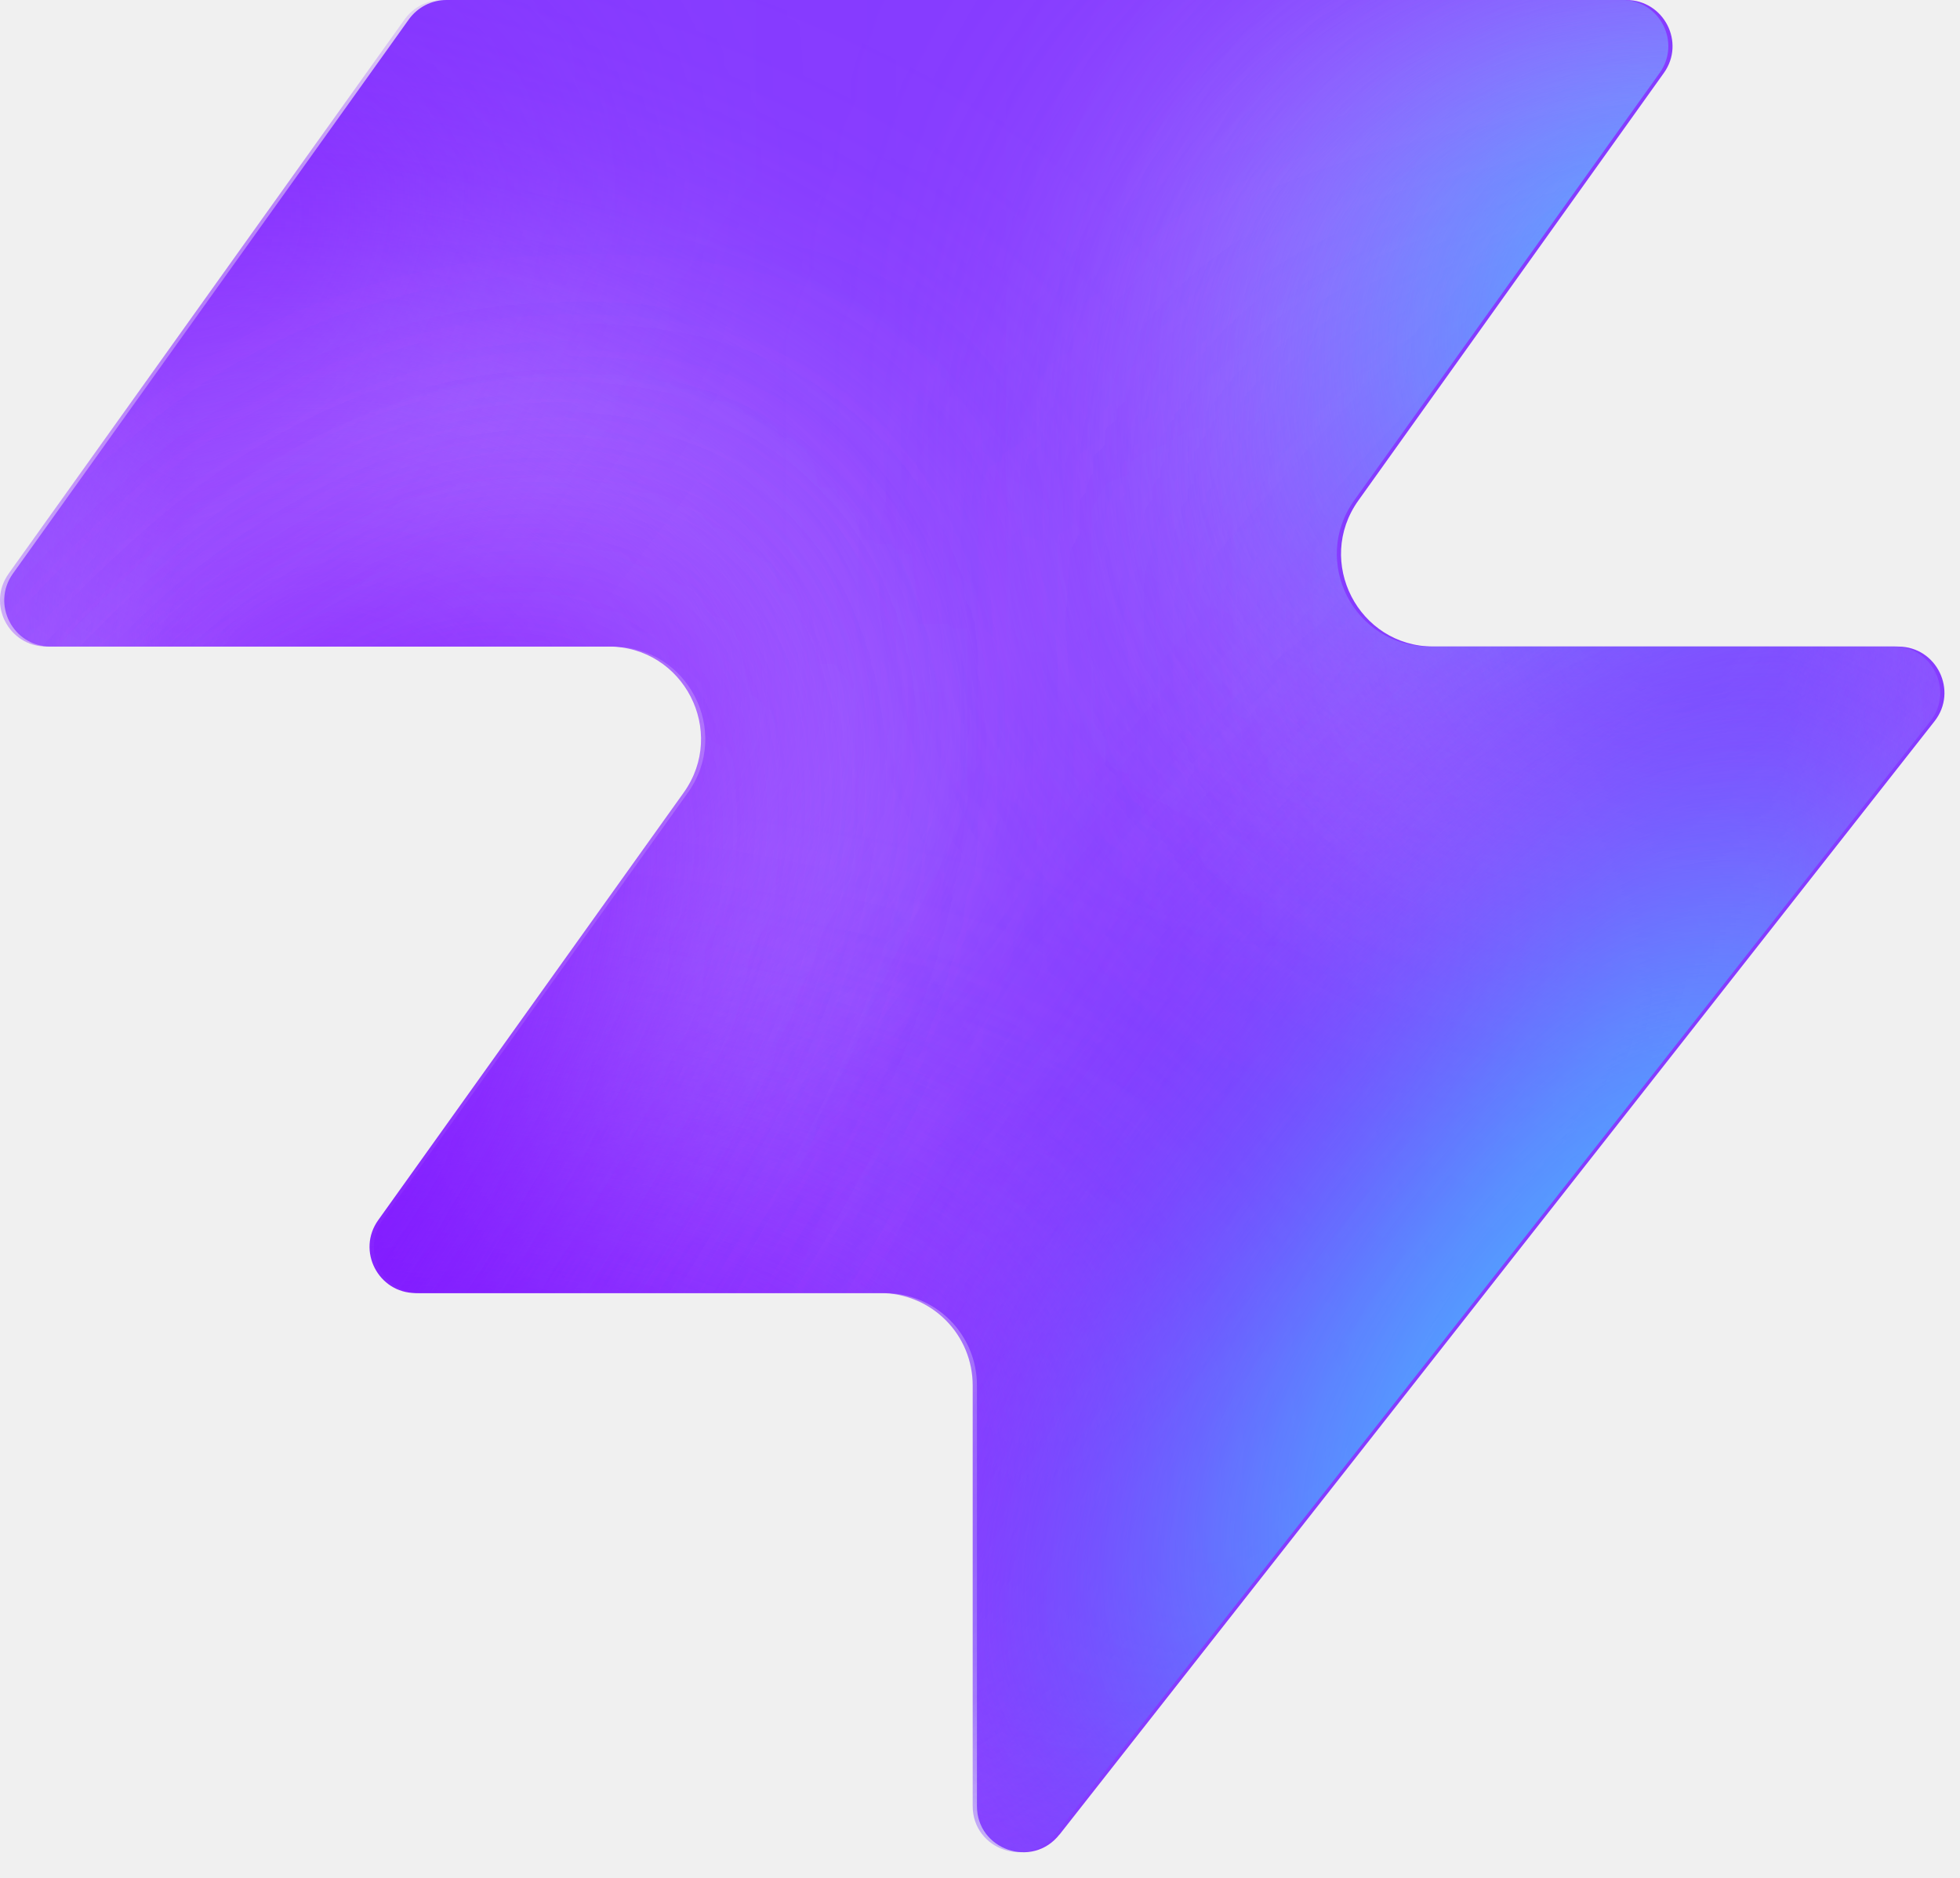
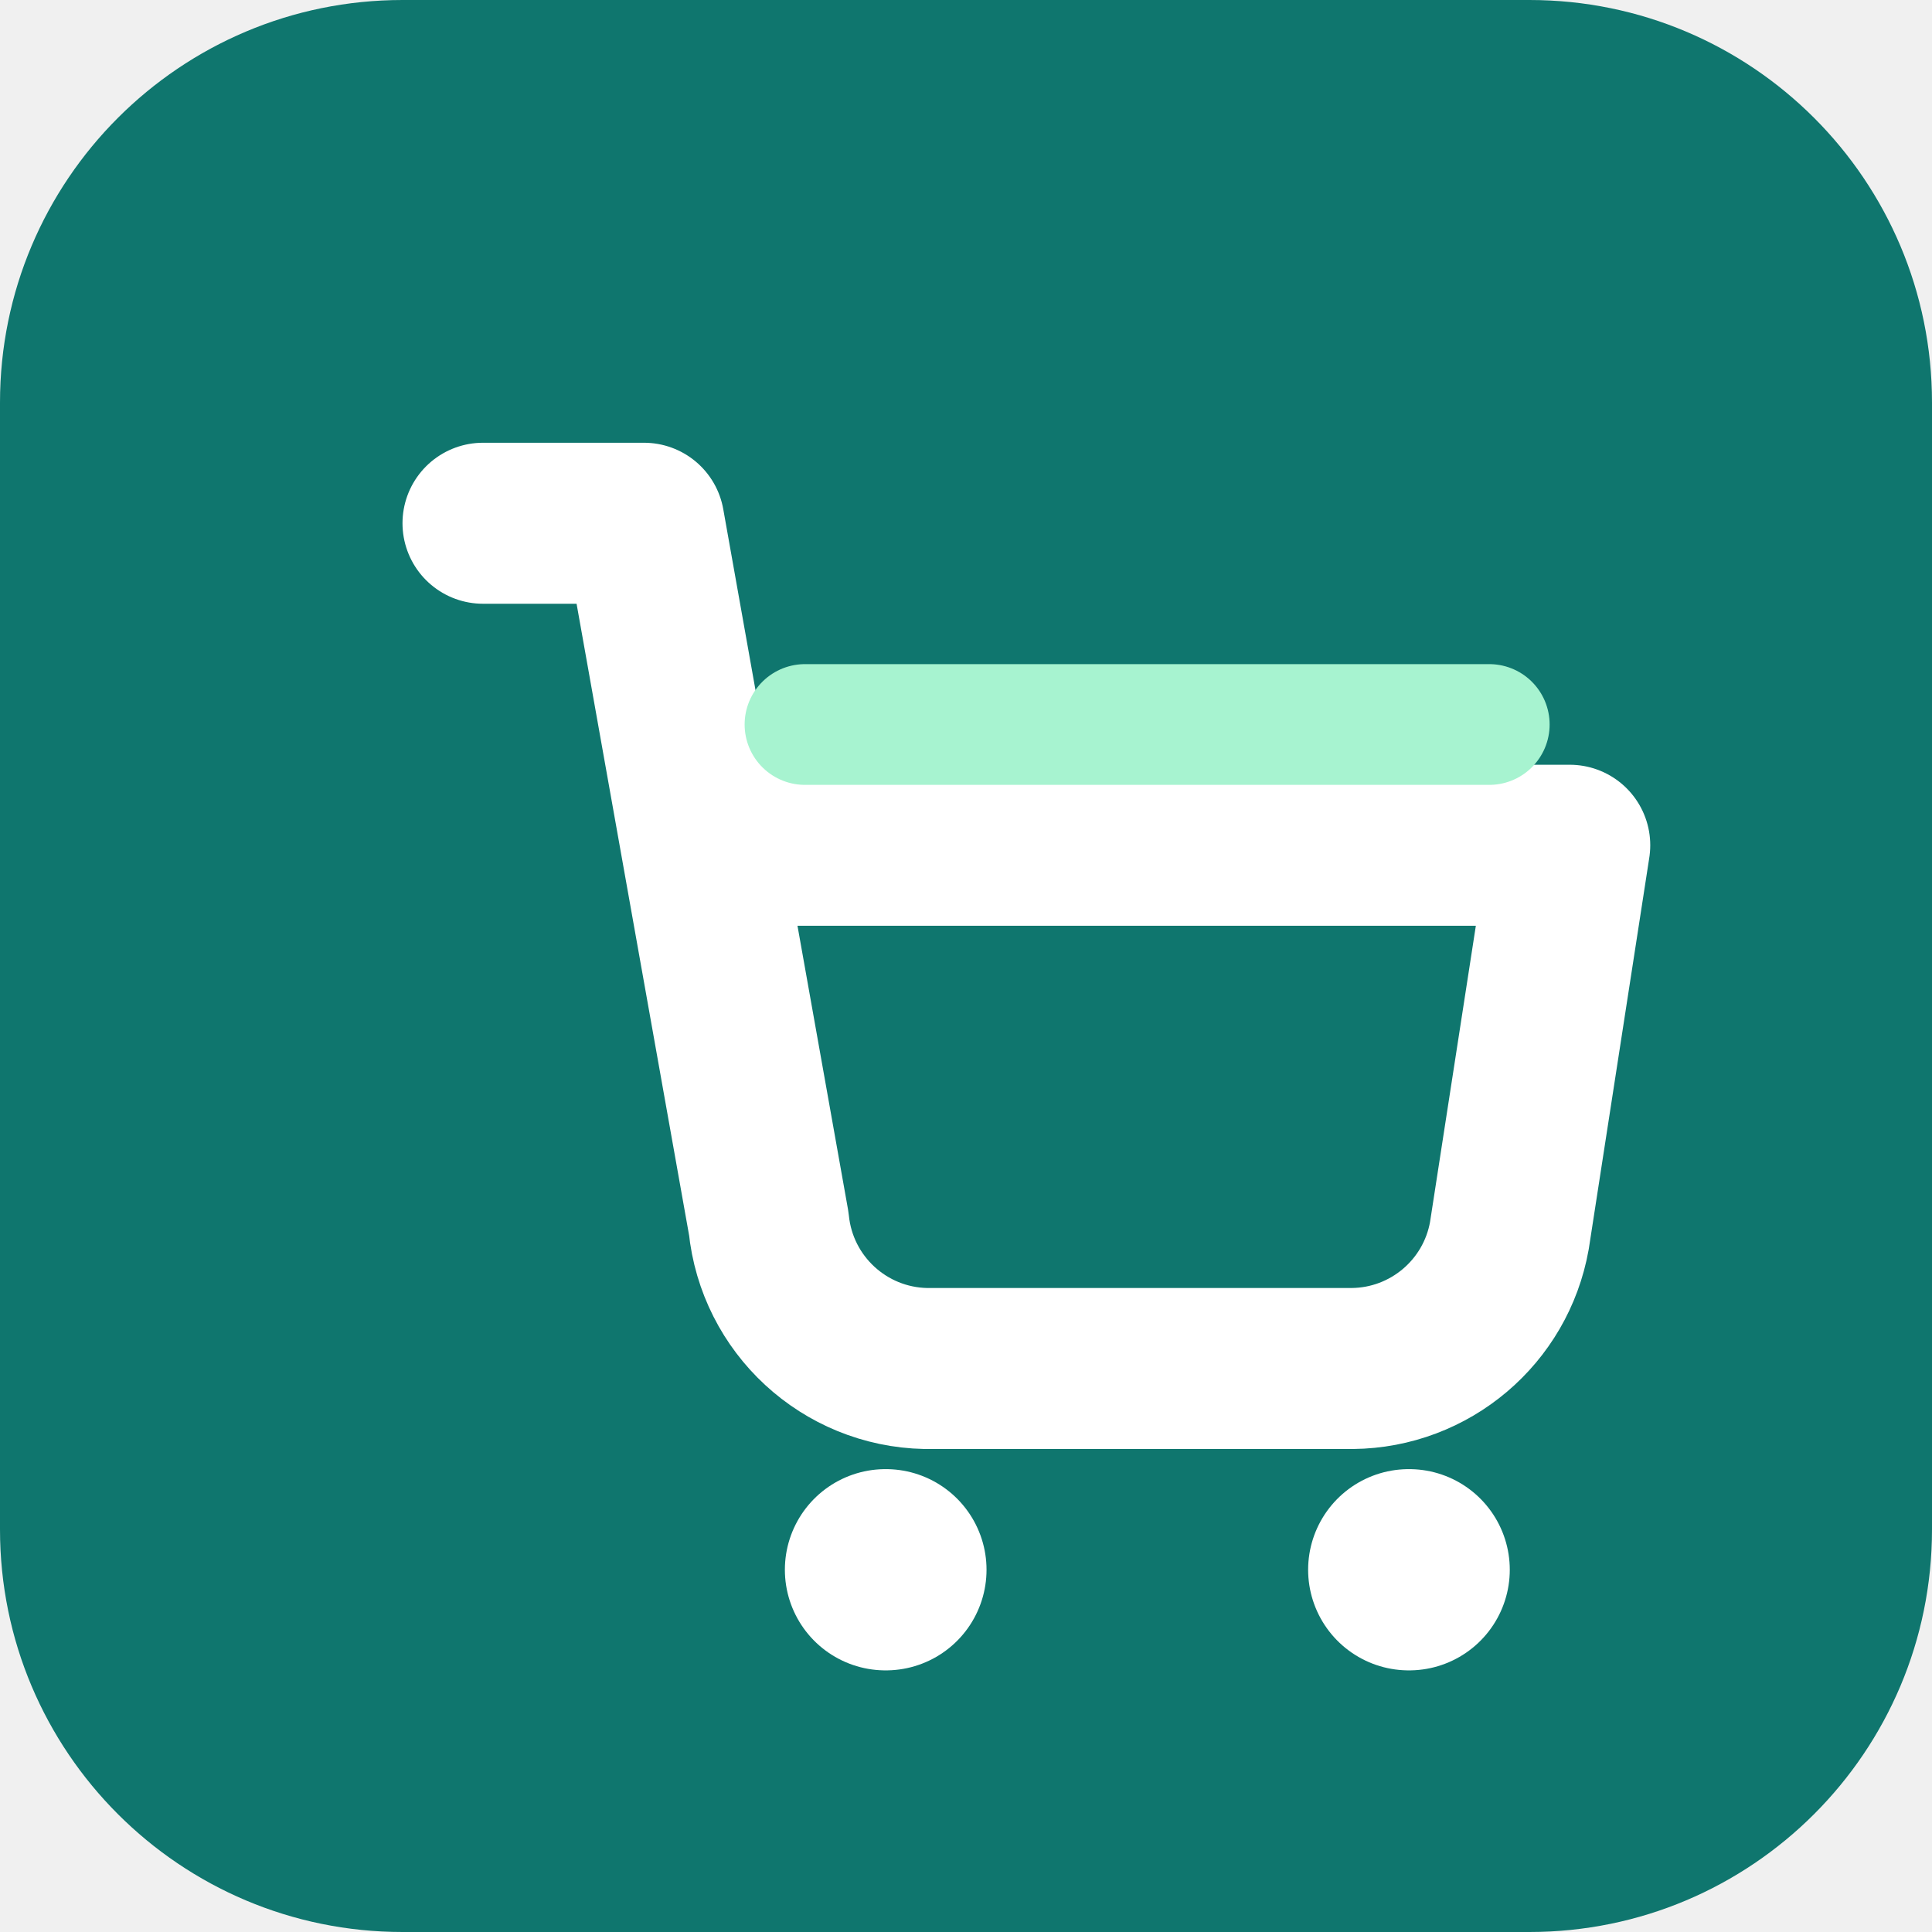
- <svg xmlns="http://www.w3.org/2000/svg" width="48" height="46" fill="none" viewBox="0 0 48 46">
-   <path fill="#863bff" d="M25.946 44.938c-.664.845-2.021.375-2.021-.698V33.937a2.26 2.26 0 0 0-2.262-2.262H10.287c-.92 0-1.456-1.04-.92-1.788l7.48-10.471c1.07-1.497 0-3.578-1.842-3.578H1.237c-.92 0-1.456-1.04-.92-1.788L10.013.474c.214-.297.556-.474.92-.474h28.894c.92 0 1.456 1.04.92 1.788l-7.48 10.471c-1.07 1.498 0 3.579 1.842 3.579h11.377c.943 0 1.473 1.088.89 1.83L25.947 44.94z" style="fill:#863bff;fill:color(display-p3 .525 .23 1);fill-opacity:1" />
-   <mask id="a" width="48" height="46" x="0" y="0" maskUnits="userSpaceOnUse" style="mask-type:alpha">
-     <path fill="#000" d="M25.842 44.938c-.664.844-2.021.375-2.021-.698V33.937a2.26 2.26 0 0 0-2.262-2.262H10.183c-.92 0-1.456-1.04-.92-1.788l7.48-10.471c1.07-1.498 0-3.579-1.842-3.579H1.133c-.92 0-1.456-1.04-.92-1.787L9.91.473c.214-.297.556-.474.92-.474h28.894c.92 0 1.456 1.04.92 1.788l-7.48 10.471c-1.07 1.498 0 3.578 1.842 3.578h11.377c.943 0 1.473 1.088.89 1.832L25.843 44.94z" style="fill:#000;fill-opacity:1" />
-   </mask>
-   <g mask="url(#a)">
-     <g filter="url(#b)">
-       <ellipse cx="5.508" cy="14.704" fill="#ede6ff" rx="5.508" ry="14.704" style="fill:#ede6ff;fill:color(display-p3 .927 .903 1);fill-opacity:1" transform="matrix(.00324 1 1 -.00324 -4.47 31.516)" />
-     </g>
-     <g filter="url(#c)">
-       <ellipse cx="10.399" cy="29.851" fill="#ede6ff" rx="10.399" ry="29.851" style="fill:#ede6ff;fill:color(display-p3 .927 .903 1);fill-opacity:1" transform="matrix(.00324 1 1 -.00324 -39.328 7.883)" />
-     </g>
-     <g filter="url(#d)">
-       <ellipse cx="5.508" cy="30.487" fill="#7e14ff" rx="5.508" ry="30.487" style="fill:#7e14ff;fill:color(display-p3 .492 .077 1);fill-opacity:1" transform="rotate(89.814 -25.913 -14.639)scale(1 -1)" />
-     </g>
-     <g filter="url(#e)">
-       <ellipse cx="5.508" cy="30.599" fill="#7e14ff" rx="5.508" ry="30.599" style="fill:#7e14ff;fill:color(display-p3 .492 .077 1);fill-opacity:1" transform="rotate(89.814 -32.644 -3.334)scale(1 -1)" />
-     </g>
-     <g filter="url(#f)">
-       <ellipse cx="5.508" cy="30.599" fill="#7e14ff" rx="5.508" ry="30.599" style="fill:#7e14ff;fill:color(display-p3 .492 .077 1);fill-opacity:1" transform="matrix(.00324 1 1 -.00324 -34.34 30.47)" />
-     </g>
-     <g filter="url(#g)">
-       <ellipse cx="14.072" cy="22.078" fill="#ede6ff" rx="14.072" ry="22.078" style="fill:#ede6ff;fill:color(display-p3 .927 .903 1);fill-opacity:1" transform="rotate(93.35 24.506 48.493)scale(-1 1)" />
-     </g>
-     <g filter="url(#h)">
-       <ellipse cx="3.47" cy="21.501" fill="#7e14ff" rx="3.47" ry="21.501" style="fill:#7e14ff;fill:color(display-p3 .492 .077 1);fill-opacity:1" transform="rotate(89.009 28.708 47.59)scale(-1 1)" />
-     </g>
-     <g filter="url(#i)">
-       <ellipse cx="3.47" cy="21.501" fill="#7e14ff" rx="3.47" ry="21.501" style="fill:#7e14ff;fill:color(display-p3 .492 .077 1);fill-opacity:1" transform="rotate(89.009 28.708 47.59)scale(-1 1)" />
-     </g>
-     <g filter="url(#j)">
-       <ellipse cx=".387" cy="8.972" fill="#7e14ff" rx="4.407" ry="29.108" style="fill:#7e14ff;fill:color(display-p3 .492 .077 1);fill-opacity:1" transform="rotate(39.51 .387 8.972)" />
-     </g>
-     <g filter="url(#k)">
-       <ellipse cx="47.523" cy="-6.092" fill="#7e14ff" rx="4.407" ry="29.108" style="fill:#7e14ff;fill:color(display-p3 .492 .077 1);fill-opacity:1" transform="rotate(37.892 47.523 -6.092)" />
-     </g>
-     <g filter="url(#l)">
-       <ellipse cx="41.412" cy="6.333" fill="#47bfff" rx="5.971" ry="9.665" style="fill:#47bfff;fill:color(display-p3 .28 .748 1);fill-opacity:1" transform="rotate(37.892 41.412 6.333)" />
-     </g>
-     <g filter="url(#m)">
-       <ellipse cx="-1.879" cy="38.332" fill="#7e14ff" rx="4.407" ry="29.108" style="fill:#7e14ff;fill:color(display-p3 .492 .077 1);fill-opacity:1" transform="rotate(37.892 -1.88 38.332)" />
-     </g>
-     <g filter="url(#n)">
-       <ellipse cx="-1.879" cy="38.332" fill="#7e14ff" rx="4.407" ry="29.108" style="fill:#7e14ff;fill:color(display-p3 .492 .077 1);fill-opacity:1" transform="rotate(37.892 -1.88 38.332)" />
-     </g>
-     <g filter="url(#o)">
-       <ellipse cx="35.651" cy="29.907" fill="#7e14ff" rx="4.407" ry="29.108" style="fill:#7e14ff;fill:color(display-p3 .492 .077 1);fill-opacity:1" transform="rotate(37.892 35.651 29.907)" />
-     </g>
-     <g filter="url(#p)">
-       <ellipse cx="38.418" cy="32.4" fill="#47bfff" rx="5.971" ry="15.297" style="fill:#47bfff;fill:color(display-p3 .28 .748 1);fill-opacity:1" transform="rotate(37.892 38.418 32.4)" />
-     </g>
-   </g>
-   <defs>
-     <filter id="b" width="60.045" height="41.654" x="-19.77" y="16.149" color-interpolation-filters="sRGB" filterUnits="userSpaceOnUse">
-       <feFlood flood-opacity="0" result="BackgroundImageFix" />
-       <feBlend in="SourceGraphic" in2="BackgroundImageFix" result="shape" />
-       <feGaussianBlur result="effect1_foregroundBlur_2002_17158" stdDeviation="7.659" />
-     </filter>
-     <filter id="c" width="90.34" height="51.437" x="-54.613" y="-7.533" color-interpolation-filters="sRGB" filterUnits="userSpaceOnUse">
-       <feFlood flood-opacity="0" result="BackgroundImageFix" />
-       <feBlend in="SourceGraphic" in2="BackgroundImageFix" result="shape" />
-       <feGaussianBlur result="effect1_foregroundBlur_2002_17158" stdDeviation="7.659" />
-     </filter>
-     <filter id="d" width="79.355" height="29.4" x="-49.64" y="2.03" color-interpolation-filters="sRGB" filterUnits="userSpaceOnUse">
-       <feFlood flood-opacity="0" result="BackgroundImageFix" />
-       <feBlend in="SourceGraphic" in2="BackgroundImageFix" result="shape" />
-       <feGaussianBlur result="effect1_foregroundBlur_2002_17158" stdDeviation="4.596" />
-     </filter>
-     <filter id="e" width="79.579" height="29.4" x="-45.045" y="20.029" color-interpolation-filters="sRGB" filterUnits="userSpaceOnUse">
-       <feFlood flood-opacity="0" result="BackgroundImageFix" />
-       <feBlend in="SourceGraphic" in2="BackgroundImageFix" result="shape" />
-       <feGaussianBlur result="effect1_foregroundBlur_2002_17158" stdDeviation="4.596" />
-     </filter>
-     <filter id="f" width="79.579" height="29.4" x="-43.513" y="21.178" color-interpolation-filters="sRGB" filterUnits="userSpaceOnUse">
-       <feFlood flood-opacity="0" result="BackgroundImageFix" />
-       <feBlend in="SourceGraphic" in2="BackgroundImageFix" result="shape" />
-       <feGaussianBlur result="effect1_foregroundBlur_2002_17158" stdDeviation="4.596" />
-     </filter>
-     <filter id="g" width="74.749" height="58.852" x="15.756" y="-17.901" color-interpolation-filters="sRGB" filterUnits="userSpaceOnUse">
-       <feFlood flood-opacity="0" result="BackgroundImageFix" />
-       <feBlend in="SourceGraphic" in2="BackgroundImageFix" result="shape" />
-       <feGaussianBlur result="effect1_foregroundBlur_2002_17158" stdDeviation="7.659" />
-     </filter>
-     <filter id="h" width="61.377" height="25.362" x="23.548" y="2.284" color-interpolation-filters="sRGB" filterUnits="userSpaceOnUse">
-       <feFlood flood-opacity="0" result="BackgroundImageFix" />
-       <feBlend in="SourceGraphic" in2="BackgroundImageFix" result="shape" />
-       <feGaussianBlur result="effect1_foregroundBlur_2002_17158" stdDeviation="4.596" />
-     </filter>
-     <filter id="i" width="61.377" height="25.362" x="23.548" y="2.284" color-interpolation-filters="sRGB" filterUnits="userSpaceOnUse">
-       <feFlood flood-opacity="0" result="BackgroundImageFix" />
-       <feBlend in="SourceGraphic" in2="BackgroundImageFix" result="shape" />
-       <feGaussianBlur result="effect1_foregroundBlur_2002_17158" stdDeviation="4.596" />
-     </filter>
-     <filter id="j" width="56.045" height="63.649" x="-27.636" y="-22.853" color-interpolation-filters="sRGB" filterUnits="userSpaceOnUse">
-       <feFlood flood-opacity="0" result="BackgroundImageFix" />
-       <feBlend in="SourceGraphic" in2="BackgroundImageFix" result="shape" />
-       <feGaussianBlur result="effect1_foregroundBlur_2002_17158" stdDeviation="4.596" />
-     </filter>
-     <filter id="k" width="54.814" height="64.646" x="20.116" y="-38.415" color-interpolation-filters="sRGB" filterUnits="userSpaceOnUse">
-       <feFlood flood-opacity="0" result="BackgroundImageFix" />
-       <feBlend in="SourceGraphic" in2="BackgroundImageFix" result="shape" />
-       <feGaussianBlur result="effect1_foregroundBlur_2002_17158" stdDeviation="4.596" />
-     </filter>
-     <filter id="l" width="33.541" height="35.313" x="24.641" y="-11.323" color-interpolation-filters="sRGB" filterUnits="userSpaceOnUse">
-       <feFlood flood-opacity="0" result="BackgroundImageFix" />
-       <feBlend in="SourceGraphic" in2="BackgroundImageFix" result="shape" />
-       <feGaussianBlur result="effect1_foregroundBlur_2002_17158" stdDeviation="4.596" />
-     </filter>
-     <filter id="m" width="54.814" height="64.646" x="-29.286" y="6.009" color-interpolation-filters="sRGB" filterUnits="userSpaceOnUse">
-       <feFlood flood-opacity="0" result="BackgroundImageFix" />
-       <feBlend in="SourceGraphic" in2="BackgroundImageFix" result="shape" />
-       <feGaussianBlur result="effect1_foregroundBlur_2002_17158" stdDeviation="4.596" />
-     </filter>
-     <filter id="n" width="54.814" height="64.646" x="-29.286" y="6.009" color-interpolation-filters="sRGB" filterUnits="userSpaceOnUse">
-       <feFlood flood-opacity="0" result="BackgroundImageFix" />
-       <feBlend in="SourceGraphic" in2="BackgroundImageFix" result="shape" />
-       <feGaussianBlur result="effect1_foregroundBlur_2002_17158" stdDeviation="4.596" />
-     </filter>
-     <filter id="o" width="54.814" height="64.646" x="8.244" y="-2.416" color-interpolation-filters="sRGB" filterUnits="userSpaceOnUse">
-       <feFlood flood-opacity="0" result="BackgroundImageFix" />
-       <feBlend in="SourceGraphic" in2="BackgroundImageFix" result="shape" />
-       <feGaussianBlur result="effect1_foregroundBlur_2002_17158" stdDeviation="4.596" />
-     </filter>
-     <filter id="p" width="39.409" height="43.623" x="18.713" y="10.588" color-interpolation-filters="sRGB" filterUnits="userSpaceOnUse">
-       <feFlood flood-opacity="0" result="BackgroundImageFix" />
-       <feBlend in="SourceGraphic" in2="BackgroundImageFix" result="shape" />
-       <feGaussianBlur result="effect1_foregroundBlur_2002_17158" stdDeviation="4.596" />
-     </filter>
-   </defs>
+ <svg xmlns="http://www.w3.org/2000/svg" width="48" height="48" viewBox="0 0 48 48" fill="none">
+   <rect width="48" height="48" rx="10" fill="#0f766e" />
+   <path d="M12 13h4l3.1 17.4A4 4 0 0 0 23 34h10.6a4 4 0 0 0 3.9-3.3L39 21H18" stroke="#ffffff" stroke-width="4" stroke-linecap="round" stroke-linejoin="round" />
+   <path d="M22 39h.01M35 39h.01" stroke="#ffffff" stroke-width="5" stroke-linecap="round" />
+   <path d="M20 18h17" stroke="#a7f3d0" stroke-width="3" stroke-linecap="round" />
</svg>
